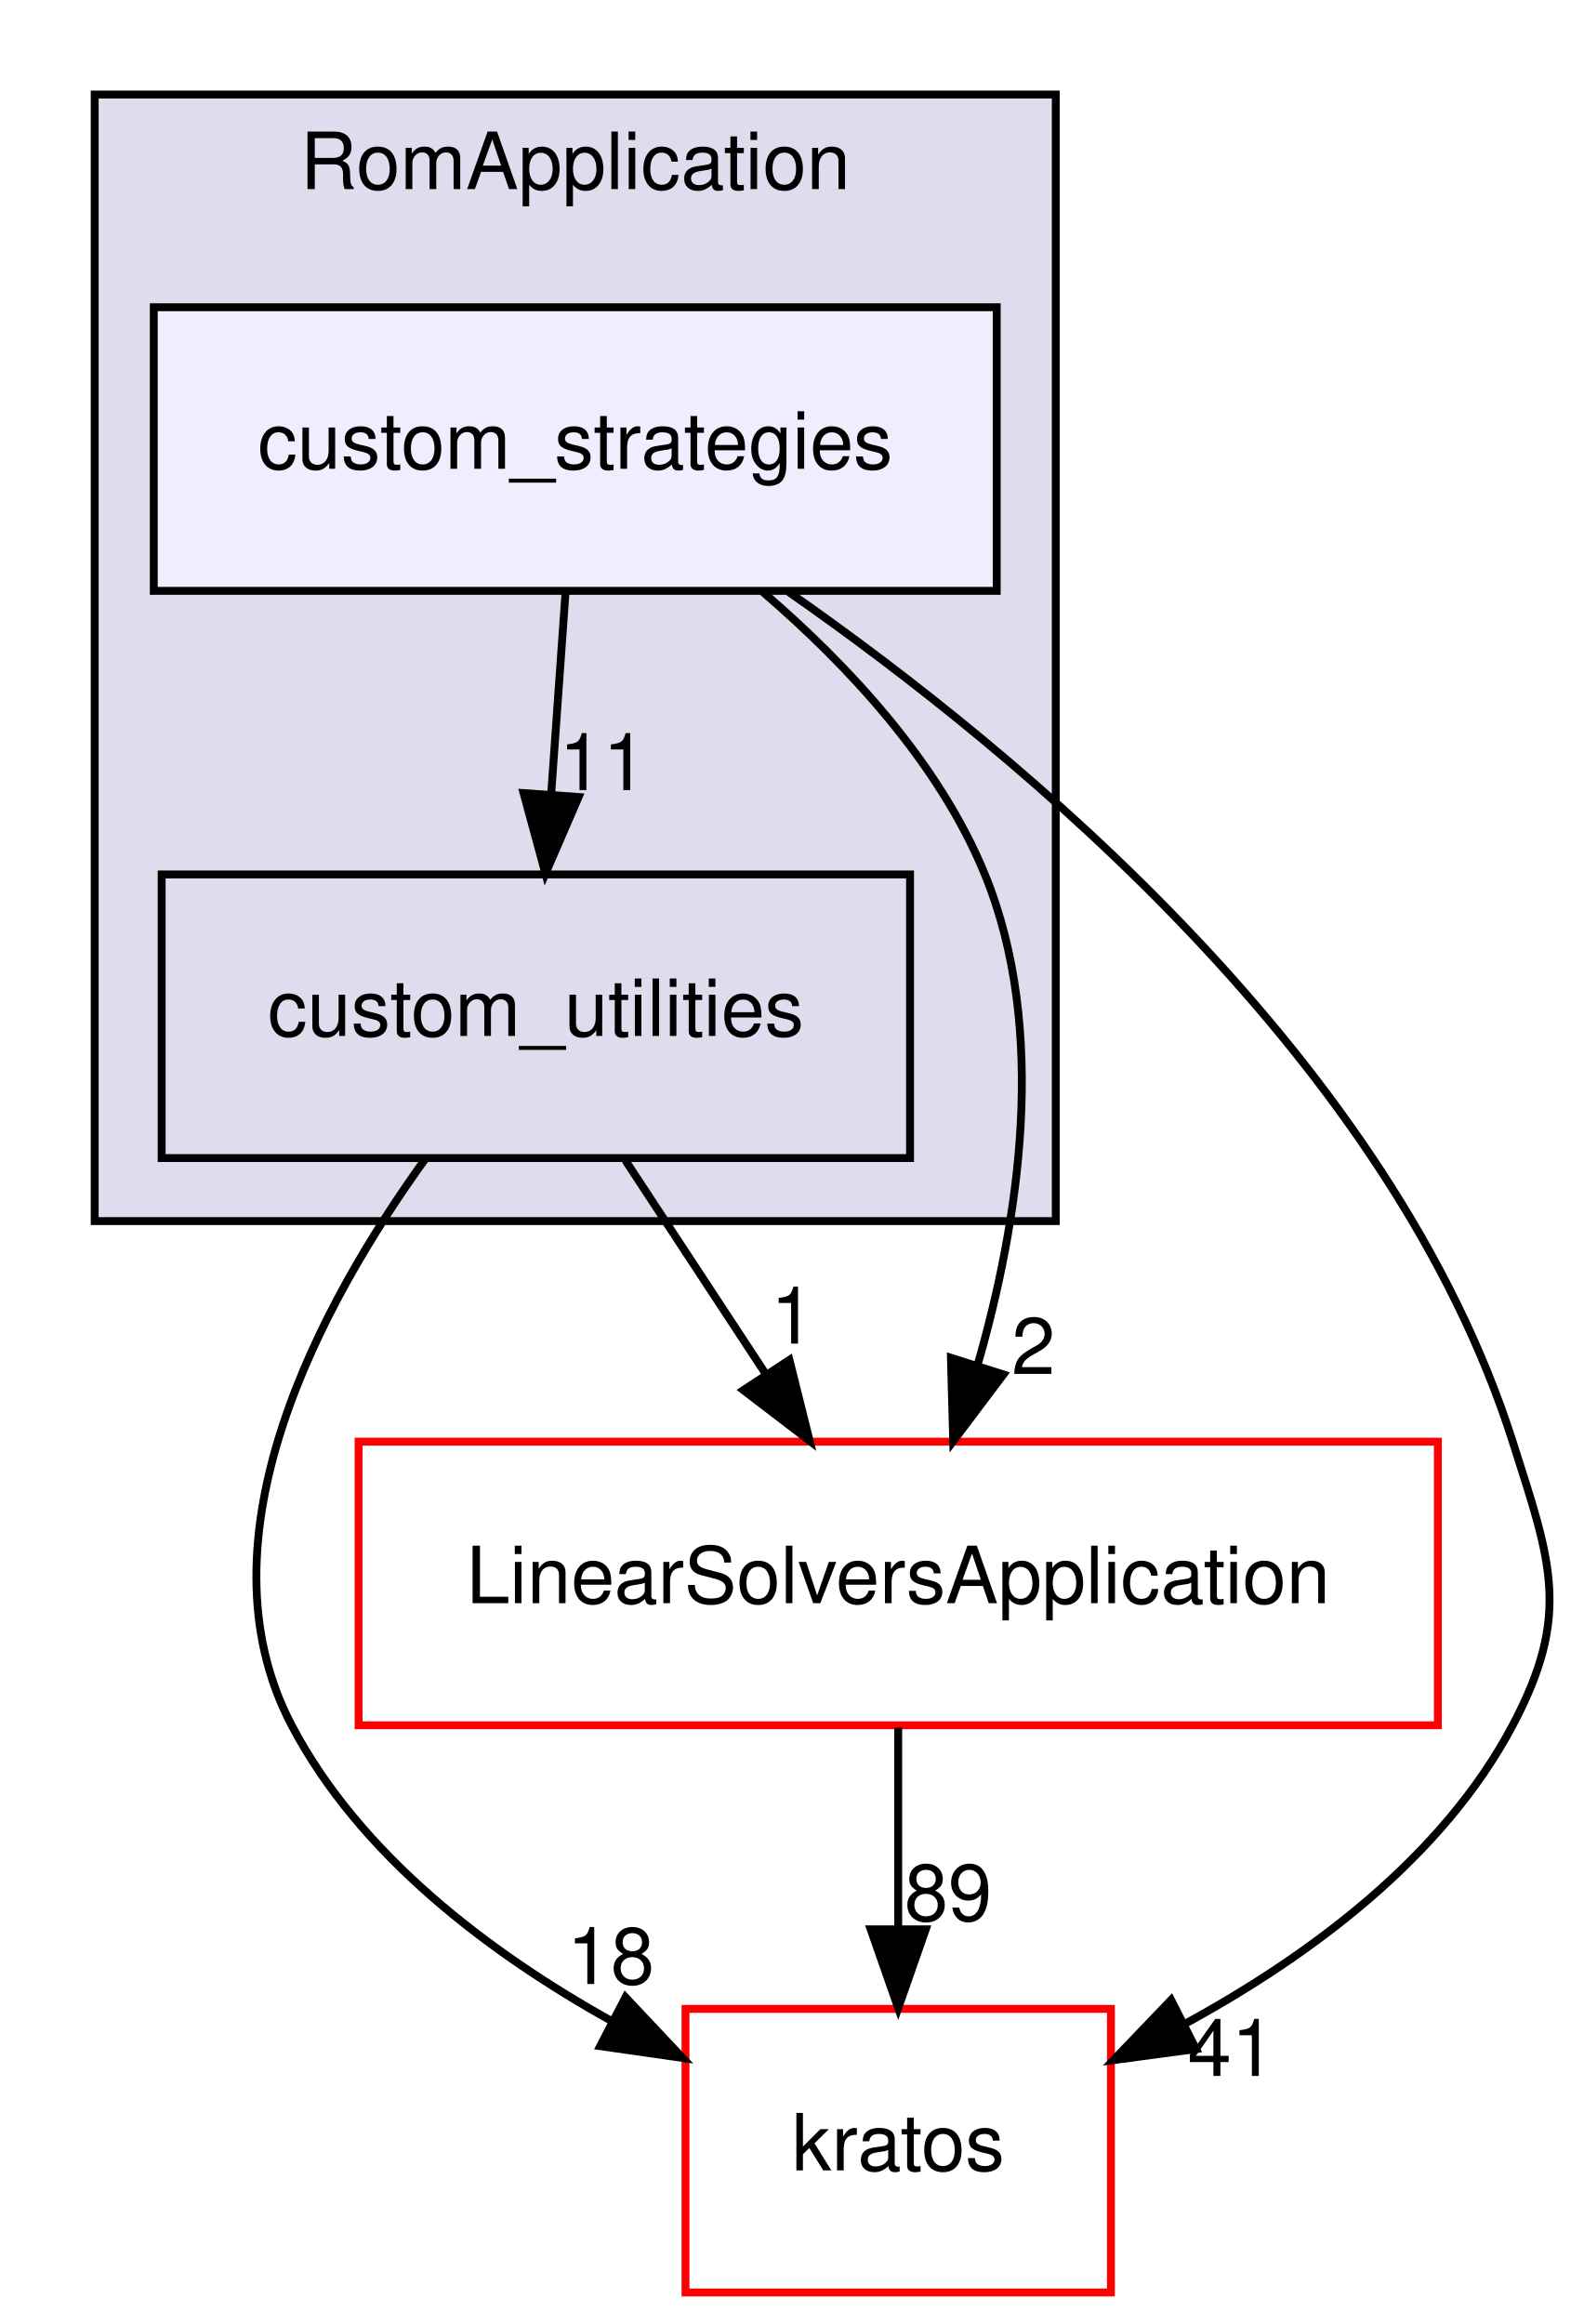
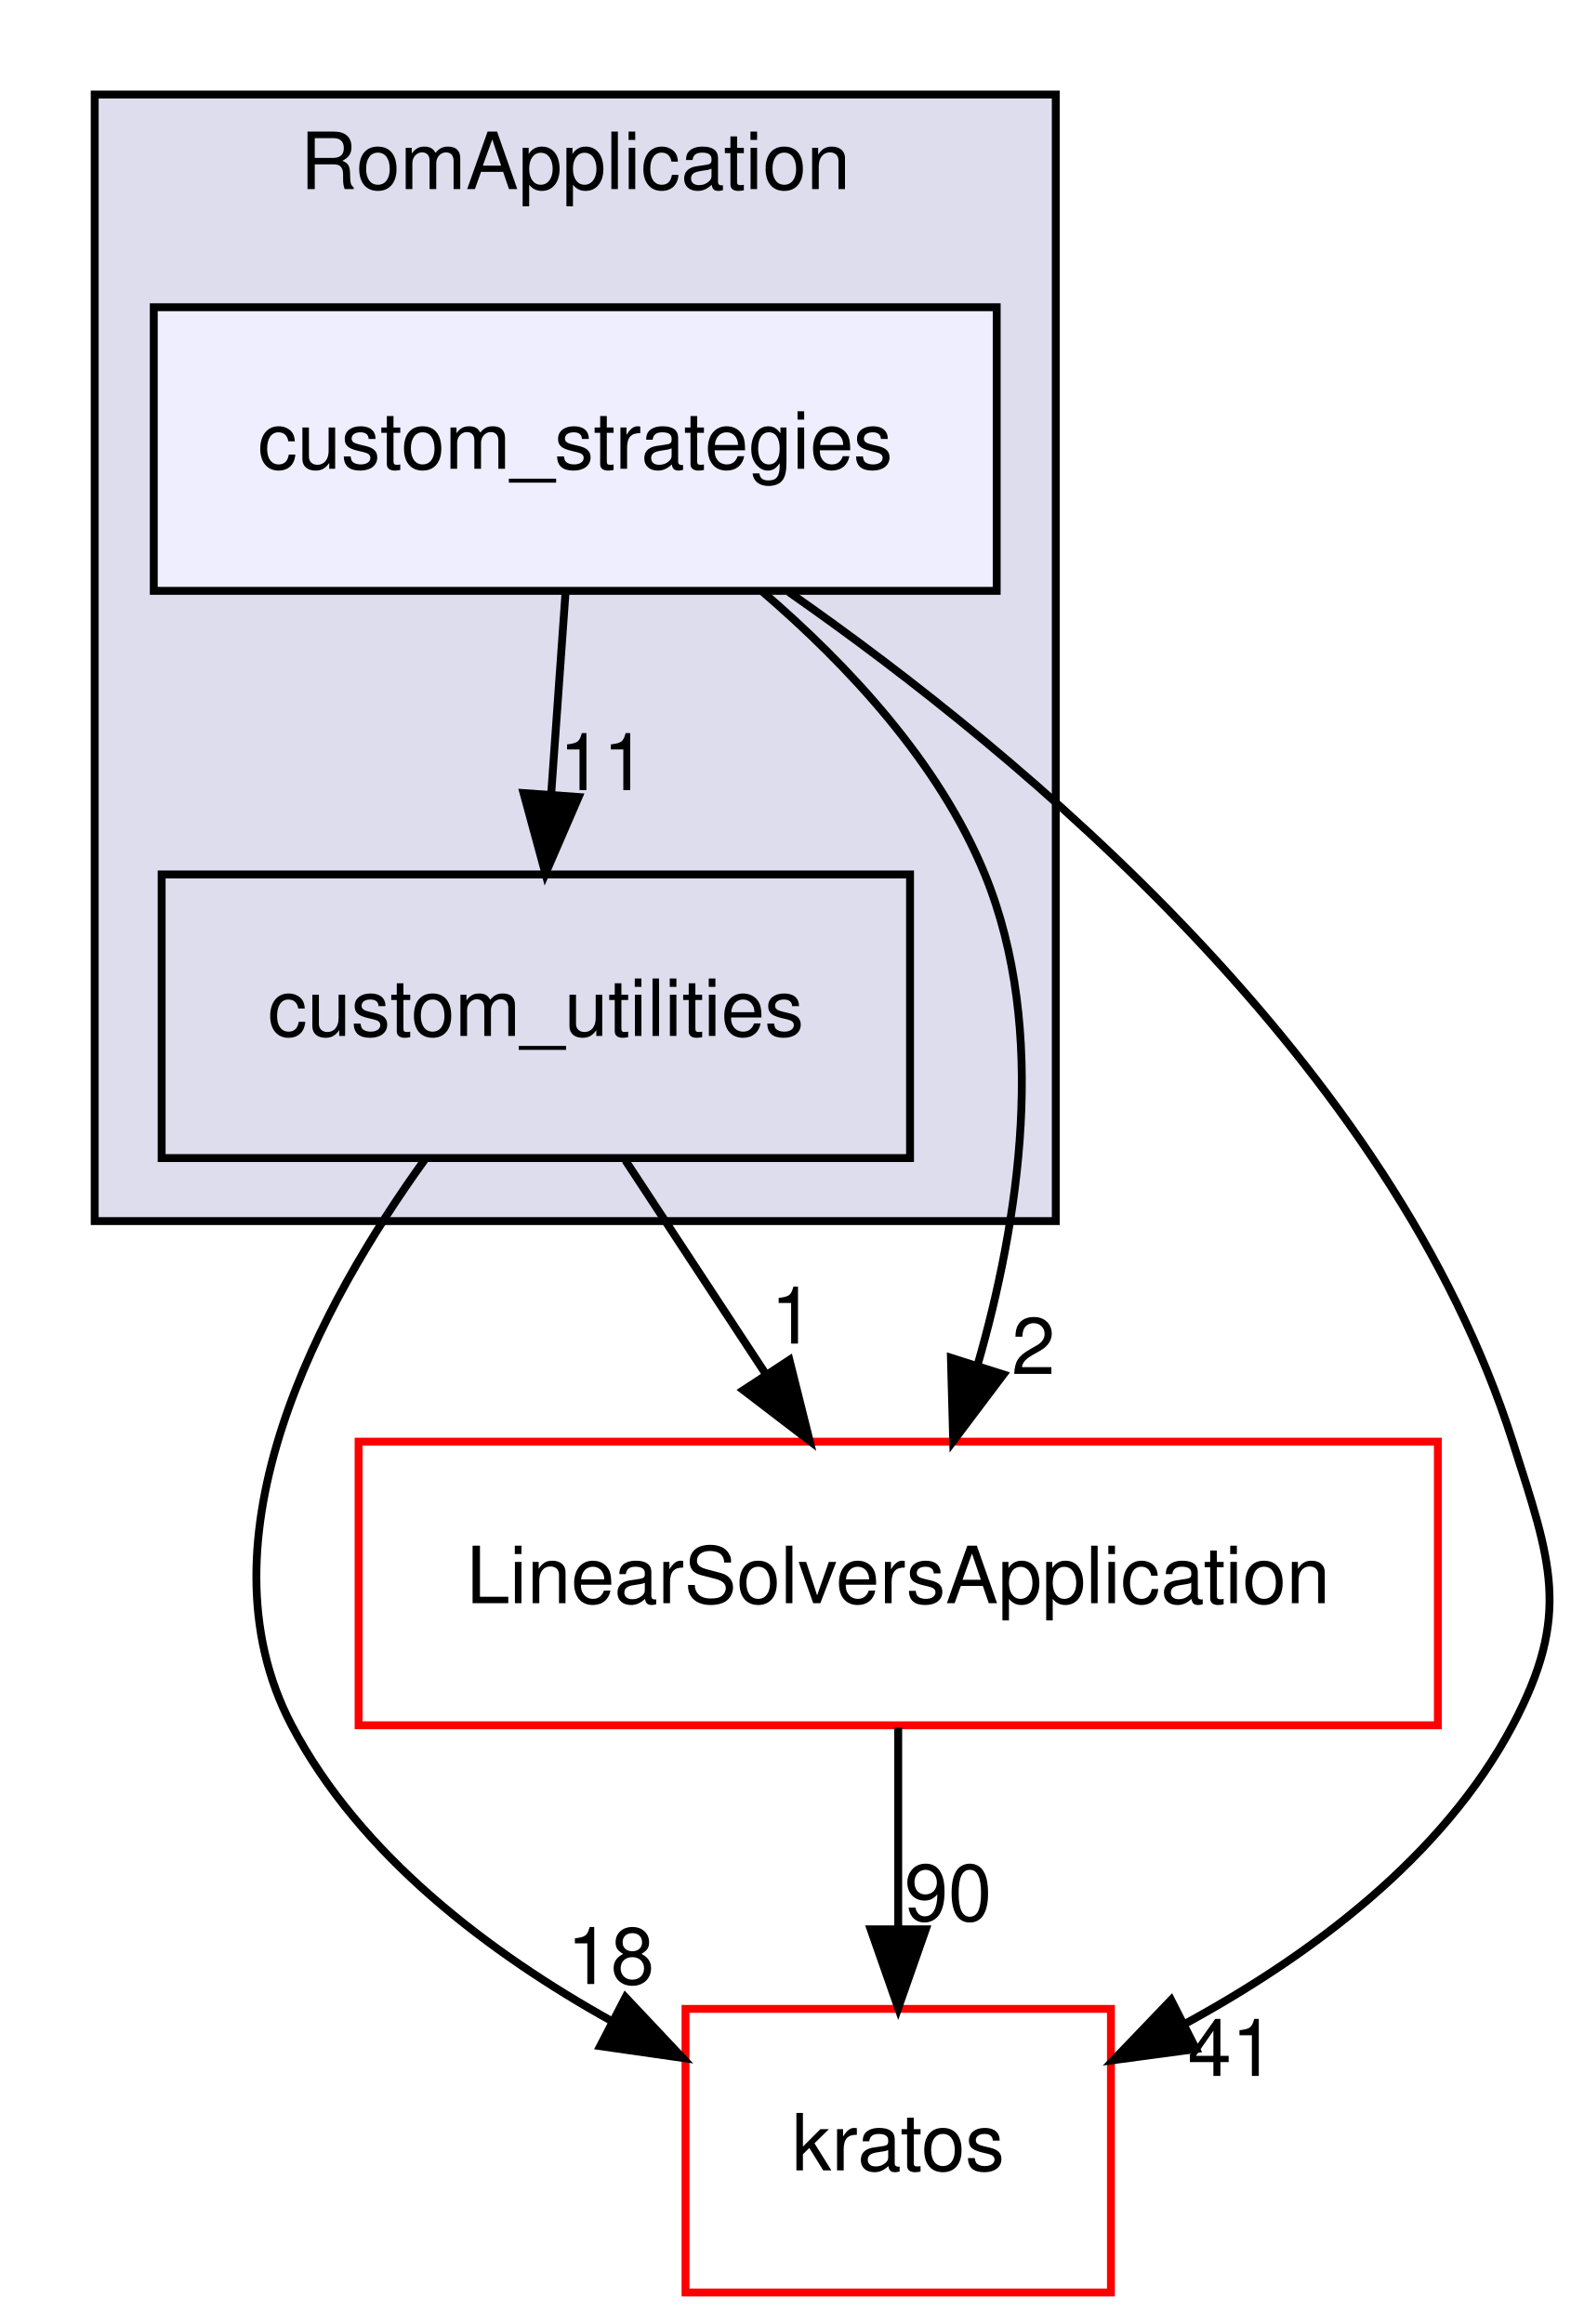
<svg xmlns="http://www.w3.org/2000/svg" xmlns:xlink="http://www.w3.org/1999/xlink" width="201pt" height="295pt" viewBox="0.00 0.00 200.96 295.00">
  <g id="graph0" class="graph" transform="scale(1 1) rotate(0) translate(4 291)">
    <g id="clust1" class="cluster">
      <g id="a_clust1">
        <a xlink:href="dir_00fe420f919ae285726e48c4eaf724c7.html" target="_top" xlink:title="RomApplication">
          <polygon fill="#ddddee" stroke="black" points="8,-136 8,-279 130,-279 130,-136 8,-136" />
          <text text-anchor="middle" x="69" y="-267" font-family="Helvetica,sans-Serif" font-size="10.00">RomApplication</text>
        </a>
      </g>
    </g>
    <g id="node1" class="node">
      <g id="a_node1">
        <a xlink:href="dir_b78dbab4c9c059c43c9f9c0a69f7157b.html" target="_top" xlink:title="custom_utilities">
          <polygon fill="none" stroke="black" points="111.5,-180 16.5,-180 16.5,-144 111.5,-144 111.5,-180" />
          <text text-anchor="middle" x="64" y="-159.5" font-family="Helvetica,sans-Serif" font-size="10.00">custom_utilities</text>
        </a>
      </g>
    </g>
    <g id="node3" class="node">
      <g id="a_node3">
        <a xlink:href="dir_8fc3e8efef0bfca4a113d719cbd52afb.html" target="_top" xlink:title="kratos">
          <polygon fill="none" stroke="red" points="137,-36 83,-36 83,0 137,0 137,-36" />
          <text text-anchor="middle" x="110" y="-15.5" font-family="Helvetica,sans-Serif" font-size="10.00">kratos</text>
        </a>
      </g>
    </g>
    <g id="edge5" class="edge">
      <path fill="none" stroke="black" d="M50.03,-143.98C36.75,-125.6 20.51,-95.75 33,-72 41.71,-55.43 58.21,-43.03 73.7,-34.41" />
      <polygon fill="black" stroke="black" points="75.38,-37.48 82.64,-29.77 72.16,-31.27 75.38,-37.48" />
      <g id="a_edge5-headlabel">
        <a xlink:href="dir_000591_000727.html" target="_top" xlink:title="18">
          <text text-anchor="middle" x="73.5" y="-39.16" font-family="Helvetica,sans-Serif" font-size="10.00">18</text>
        </a>
      </g>
    </g>
    <g id="node4" class="node">
      <g id="a_node4">
        <a xlink:href="dir_970971936eaf11ea809f74ddee2b69b1.html" target="_top" xlink:title="LinearSolversApplication">
          <polygon fill="none" stroke="red" points="178.5,-108 41.5,-108 41.5,-72 178.5,-72 178.5,-108" />
          <text text-anchor="middle" x="110" y="-87.5" font-family="Helvetica,sans-Serif" font-size="10.00">LinearSolversApplication</text>
        </a>
      </g>
    </g>
    <g id="edge6" class="edge">
      <path fill="none" stroke="black" d="M75.37,-143.7C80.72,-135.56 87.2,-125.69 93.11,-116.7" />
      <polygon fill="black" stroke="black" points="96.19,-118.38 98.76,-108.1 90.34,-114.54 96.19,-118.38" />
      <g id="a_edge6-headlabel">
        <a xlink:href="dir_000591_000131.html" target="_top" xlink:title="1">
          <text text-anchor="middle" x="96.59" y="-120.45" font-family="Helvetica,sans-Serif" font-size="10.00">1</text>
        </a>
      </g>
    </g>
    <g id="node2" class="node">
      <g id="a_node2">
        <a xlink:href="dir_86f1387f07bc1e830245808d0b7046ac.html" target="_top" xlink:title="custom_strategies">
          <polygon fill="#eeeeff" stroke="black" points="122.5,-252 15.5,-252 15.5,-216 122.5,-216 122.5,-252" />
          <text text-anchor="middle" x="69" y="-231.5" font-family="Helvetica,sans-Serif" font-size="10.00">custom_strategies</text>
        </a>
      </g>
    </g>
    <g id="edge4" class="edge">
      <path fill="none" stroke="black" d="M67.76,-215.7C67.21,-207.98 66.55,-198.71 65.94,-190.11" />
      <polygon fill="black" stroke="black" points="69.43,-189.83 65.22,-180.1 62.44,-190.33 69.43,-189.83" />
      <g id="a_edge4-headlabel">
        <a xlink:href="dir_000590_000591.html" target="_top" xlink:title="11">
          <text text-anchor="middle" x="72.51" y="-190.71" font-family="Helvetica,sans-Serif" font-size="10.00">11</text>
        </a>
      </g>
    </g>
    <g id="edge2" class="edge">
      <path fill="none" stroke="black" d="M96.11,-215.85C126.25,-194.81 172.73,-155.97 188,-108 192.85,-92.75 195.49,-86.14 188,-72 179.1,-55.19 162.21,-42.72 146.41,-34.11" />
      <polygon fill="black" stroke="black" points="147.81,-30.9 137.31,-29.49 144.64,-37.14 147.81,-30.9" />
      <g id="a_edge2-headlabel">
        <a xlink:href="dir_000590_000727.html" target="_top" xlink:title="41">
          <text text-anchor="middle" x="152.3" y="-27.49" font-family="Helvetica,sans-Serif" font-size="10.00">41</text>
        </a>
      </g>
    </g>
    <g id="edge3" class="edge">
      <path fill="none" stroke="black" d="M92.75,-215.91C103.55,-206.65 115.2,-194.2 121,-180 129.11,-160.15 125.31,-135.9 120.07,-117.72" />
      <polygon fill="black" stroke="black" points="123.36,-116.53 116.98,-108.06 116.69,-118.65 123.36,-116.53" />
      <g id="a_edge3-headlabel">
        <a xlink:href="dir_000590_000131.html" target="_top" xlink:title="2">
          <text text-anchor="middle" x="127.16" y="-116.59" font-family="Helvetica,sans-Serif" font-size="10.00">2</text>
        </a>
      </g>
    </g>
    <g id="edge1" class="edge">
      <path fill="none" stroke="black" d="M110,-71.7C110,-63.98 110,-54.71 110,-46.11" />
      <polygon fill="black" stroke="black" points="113.5,-46.1 110,-36.1 106.5,-46.1 113.5,-46.1" />
      <g id="a_edge1-headlabel">
-         <a xlink:href="dir_000131_000727.html" target="_top" xlink:title="89">
-           <text text-anchor="middle" x="116.34" y="-47.2" font-family="Helvetica,sans-Serif" font-size="10.00">89</text>
+         <a xlink:href="dir_000131_000727.html" target="_top" xlink:title="90">
+           <text text-anchor="middle" x="116.34" y="-47.2" font-family="Helvetica,sans-Serif" font-size="10.00">90</text>
        </a>
      </g>
    </g>
  </g>
</svg>
